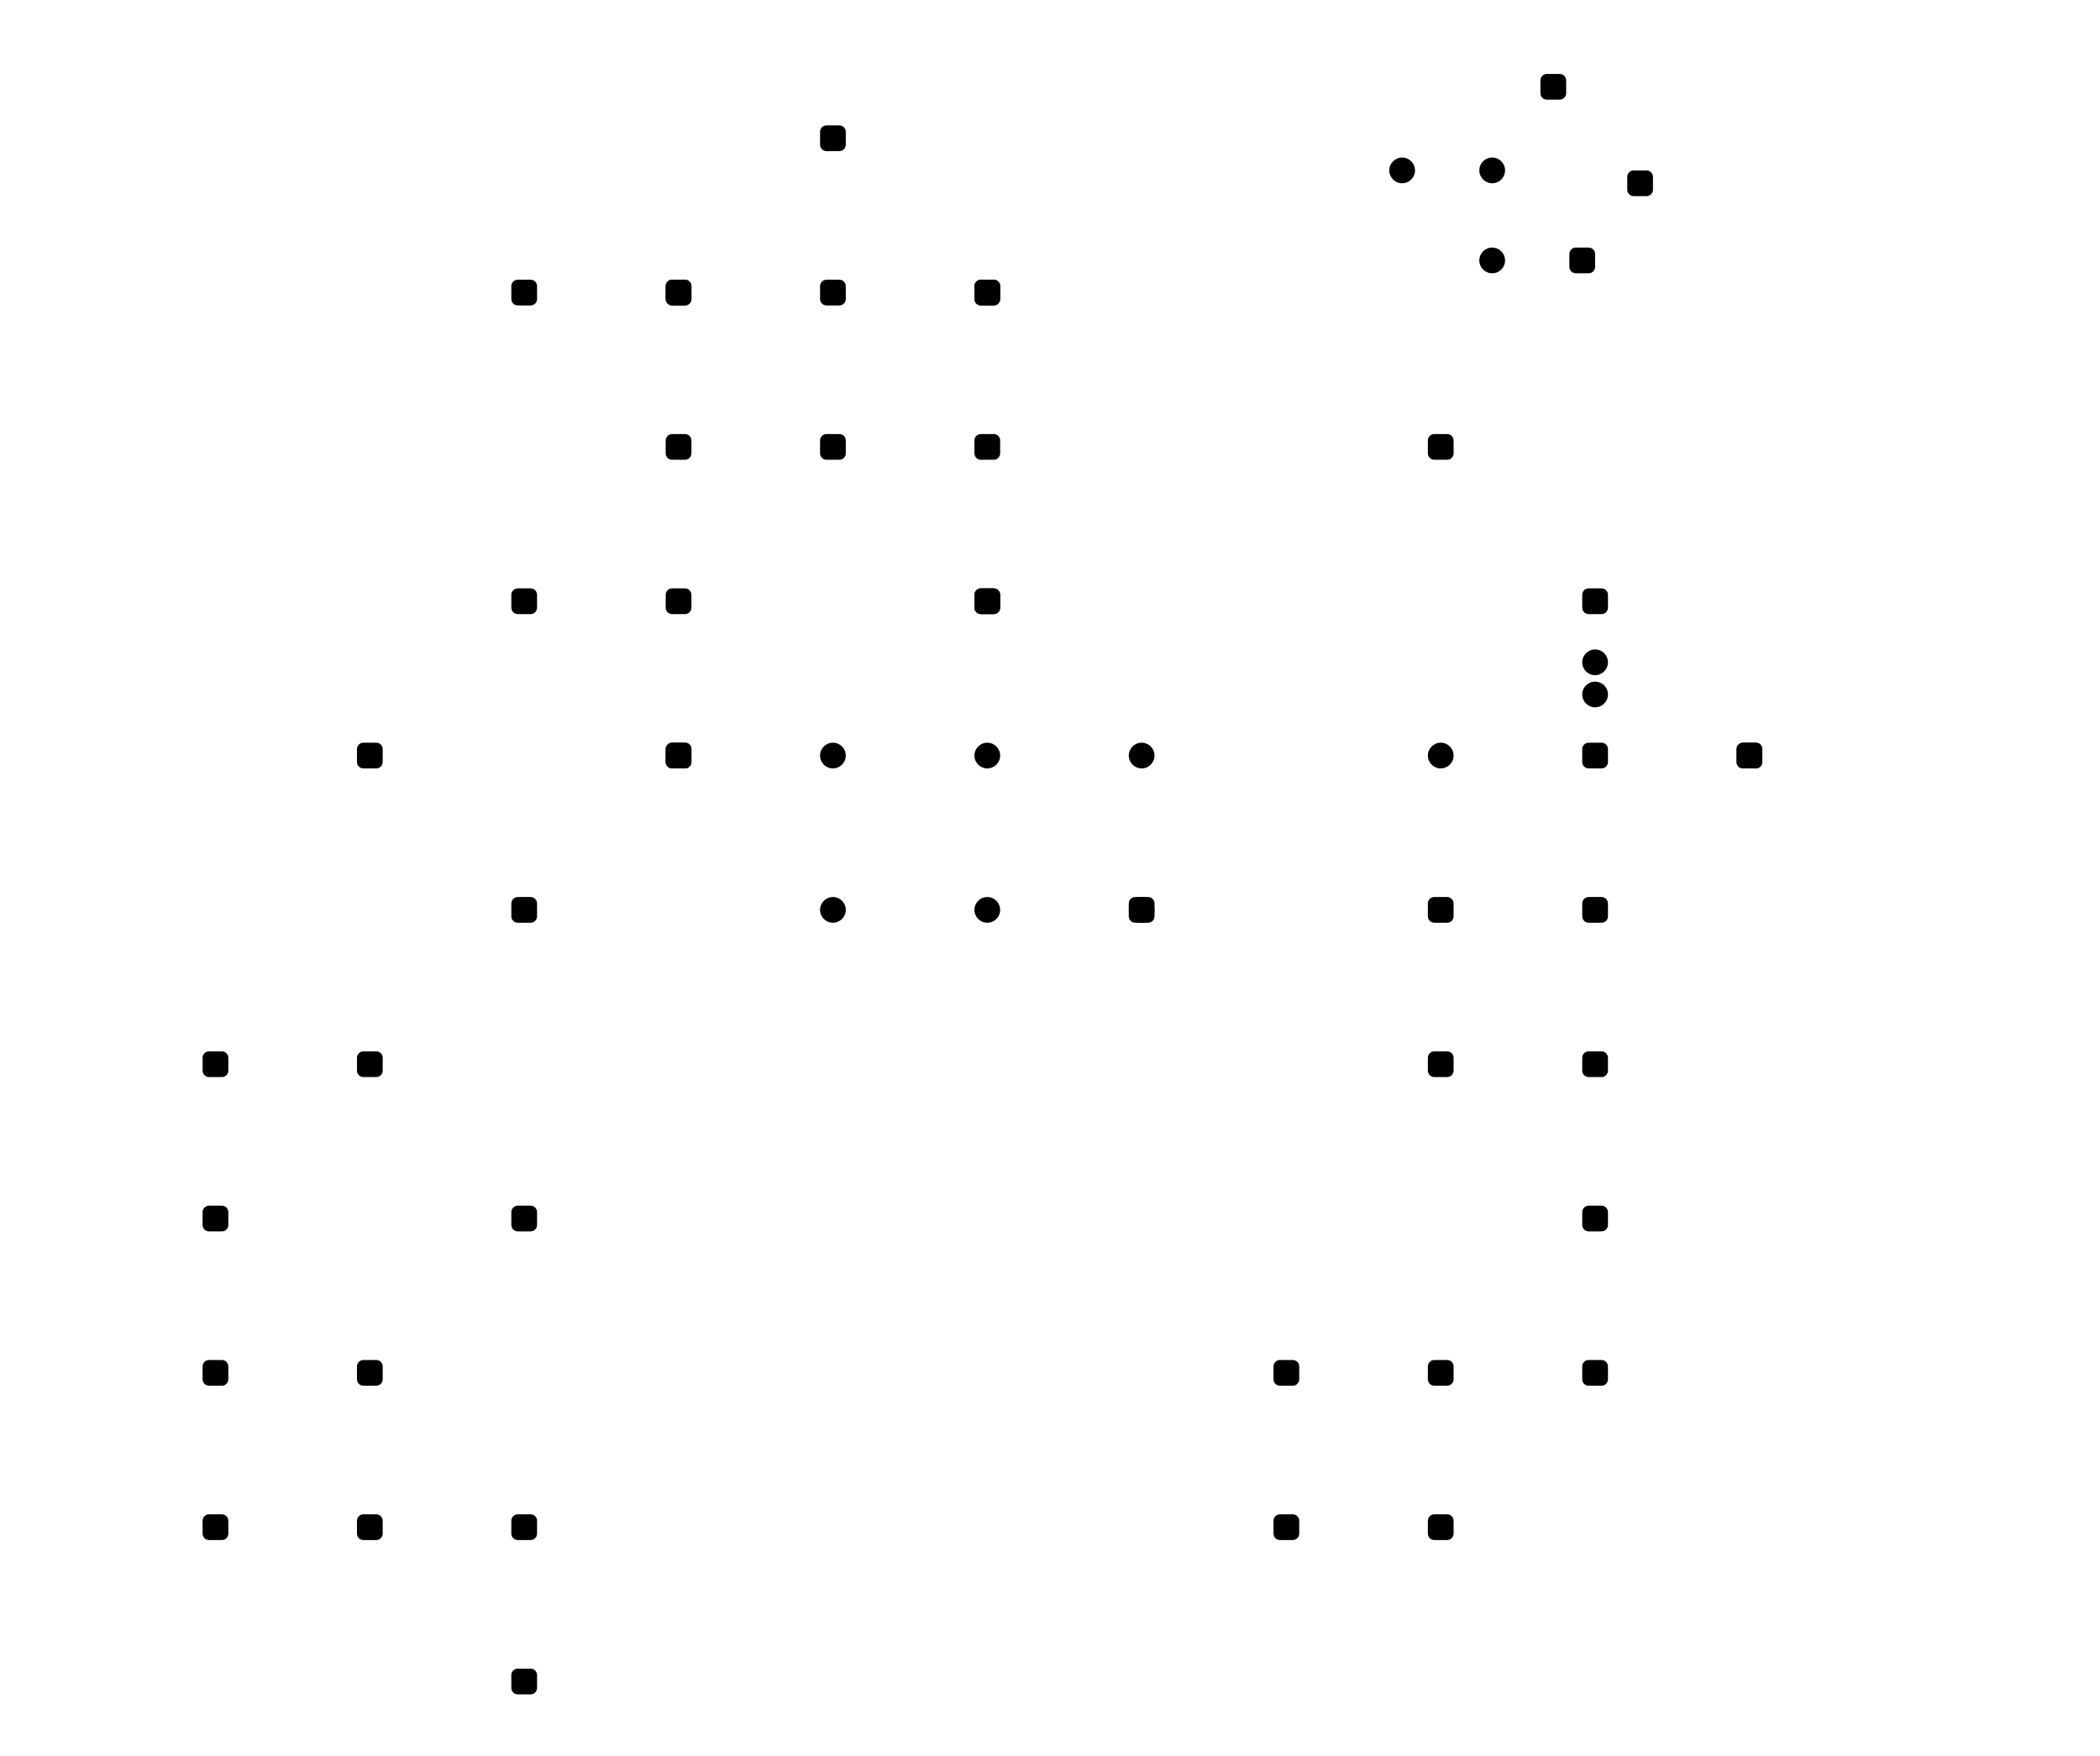
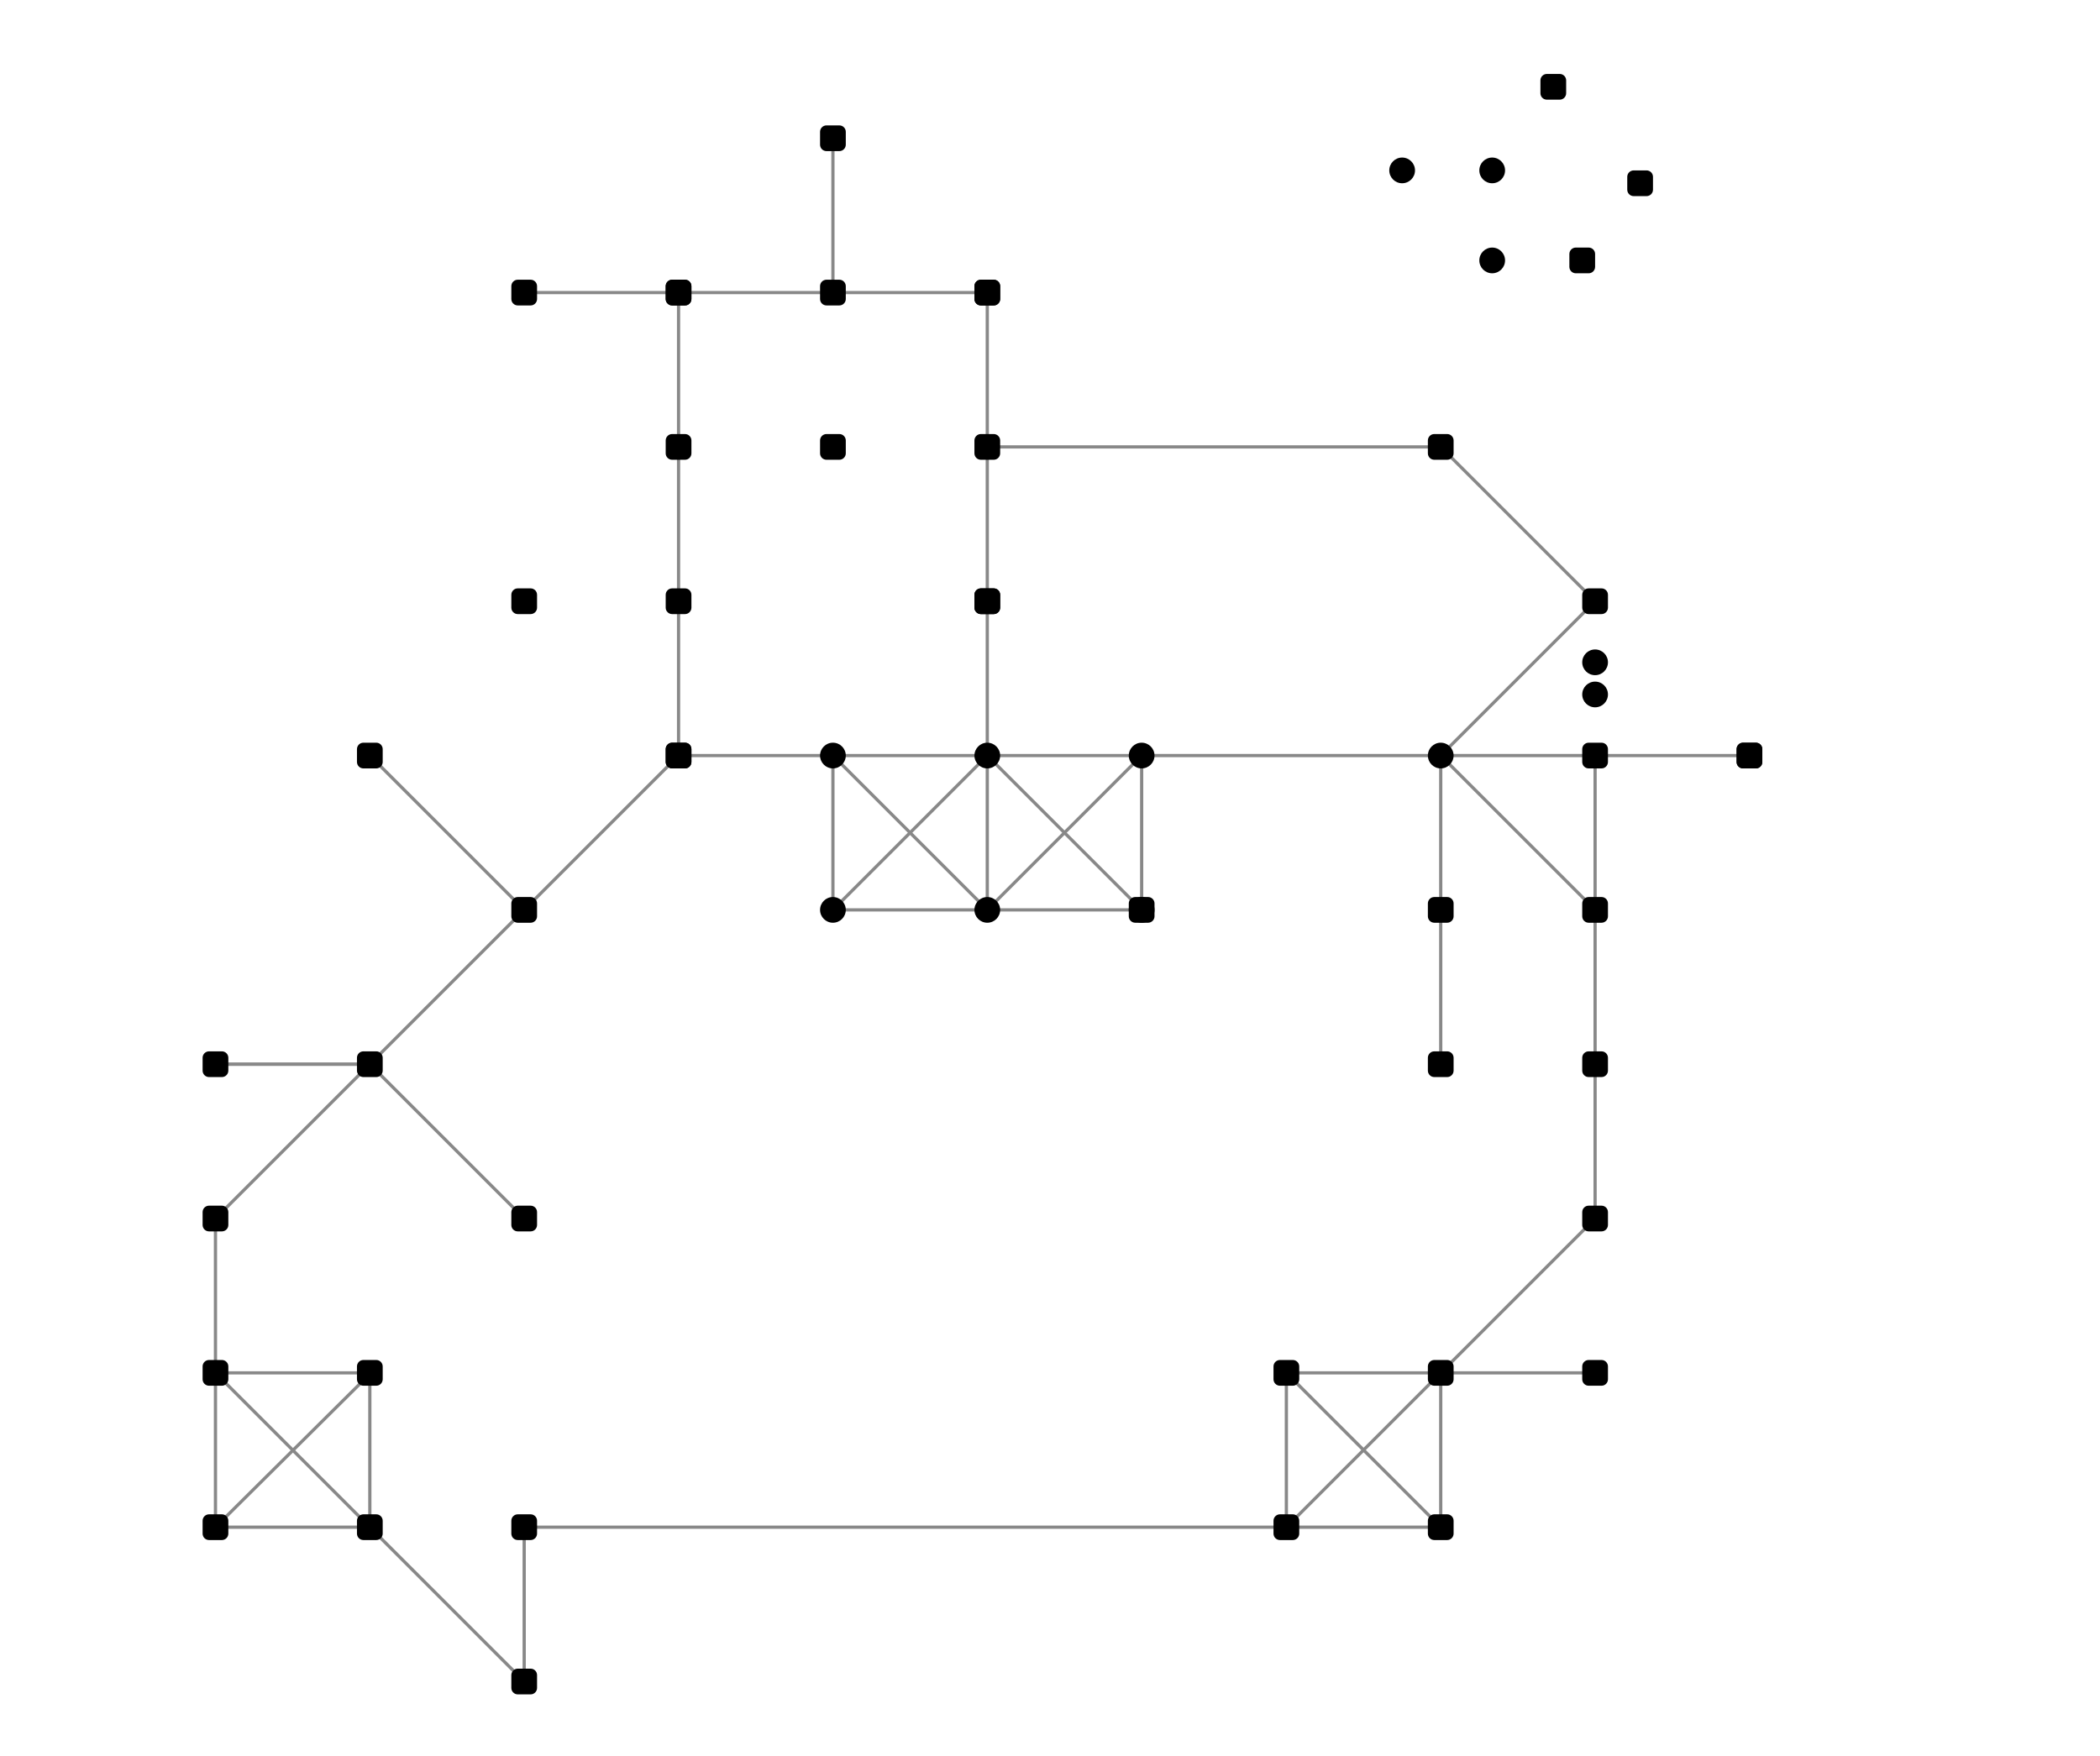
- <svg xmlns="http://www.w3.org/2000/svg" viewBox="0 0 653 546" class="map-svg" data-map-id="49">
-   <g id="layer-artwork" />
+ <svg xmlns="http://www.w3.org/2000/svg" viewBox="0 0 653 546" class="map-svg" data-map-id="49" version="1.1" id="svg4" xml:space="preserve">
+   <defs id="defs4" />
+   <style id="inkscape-font-fix">
+ text, .map-label, .map-label-muted, .map-label-accent,
+ .lib-table, .lib-gap-label, .lib-book-label,
+ .lib-row-num, .lib-book-list, .room-type-label {
+   font-family: "Noto Sans", sans-serif;
+ }
+ </style>
+   <g id="layer-artwork">
+     <path d="m 163,475 v 48 L 115,475 V 427 H 67 v 48 h 48 L 67,427 v -48 l 48,-48 H 67" id="path4" class="exit" fill="none" stroke="#888888" />
+     <path d="m 67,475 48,-47.646" id="path5" class="exit" fill="none" stroke="#888888" />
+     <path d="m 163,379 -48,-48 48,-48 -48,-48" id="path6" class="exit" fill="none" stroke="#888888" />
+     <path d="m 163,283 48,-48 h 144 v 48 h -96 v -48 l 48,48 48,-48" id="path7" class="exit" fill="none" stroke="#888888" />
+     <path d="m 259,283 48,-48 48,48" id="path8" class="exit" fill="none" stroke="#888888" />
+     <path d="M 307,283 V 91 H 163" id="path9" class="exit" fill="none" stroke="#888888" />
+     <path d="M 259,43 V 91" id="path10" class="exit" fill="none" stroke="#888888" />
+     <path d="M 211,235 V 91" id="path11" class="exit" fill="none" stroke="#888888" />
+     <path d="m 163,187 h 48" id="path12" class="exit" fill="none" />
+     <path d="M 259,139 H 211" id="path13" class="exit" />
+     <path d="m 448,139 48,48 -48,48 48,48 v -48 h 48" id="path14" class="exit" fill="none" stroke="#888888" />
+     <path d="m 400,475 h 48 v -48 h -48 v 48 l 96,-96 v -48 -48" id="path15" class="exit" fill="none" stroke="#888888" />
+     <path d="m 400,427 48,48" id="path16" class="exit" fill="none" stroke="#888888" />
+     <path d="m 448,427 h 48" id="path17" fill="none" stroke="#888888" />
+     <path d="m 448,235 v 96" id="path18" fill="none" stroke="#888888" />
+     <path d="M 115,331 H 67" id="path19" fill="none" stroke="#888888" />
+     <path d="M 163,475 H 400" id="path20" class="exit-offmap" fill="none" stroke="#888888" />
+     <path d="M 355,235 H 496" id="path21" class="exit-offmap" fill="none" stroke="#888888" />
+     <path d="M 307,139 H 448" id="path22" class="exit-offmap" fill="none" stroke="#888888" />
+   </g>
  <g id="layer-exits">
    <line id="edge-3366ea4fb55a46580f5ab5d6264af9616a51d601-55496e679819763751baf7a874228ca98687d547" class="exit" x1="464" y1="81" x2="436" y2="53" />
    <line id="edge-06035cb7f96092f3e4675510b292a455ea7e2fcc-55496e679819763751baf7a874228ca98687d547" class="exit" x1="464" y1="53" x2="436" y2="53" />
    null
    <line id="edge-06035cb7f96092f3e4675510b292a455ea7e2fcc-4644cb33c6c9f7ed701c45d07b4b53c5d575915c" class="exit" x1="464" y1="53" x2="492" y2="81" />
    null
  </g>
  <g id="layer-rooms">
    <circle id="room-3366ea4fb55a46580f5ab5d6264af9616a51d601" class="room outdoor" data-label="overgrown moat" cx="464" cy="81" r="4" />
    <circle id="room-55496e679819763751baf7a874228ca98687d547" class="room outdoor" data-label="castle ruins" cx="436" cy="53" r="4" />
    <circle id="room-06035cb7f96092f3e4675510b292a455ea7e2fcc" class="room outdoor" data-label="mystical castle ruins" cx="464" cy="53" r="4" />
-     <polygon class="stair-symbol" points="464,50 461.5,55 466.5,55" />
+     <polygon class="stair-symbol" points="464,50 461.5,55 466.5,55" id="polygon1" />
    <rect id="room-4644cb33c6c9f7ed701c45d07b4b53c5d575915c" class="room indoor" data-label="sanctuary" x="488" y="77" width="8" height="8" rx="2" />
-     <polygon class="stair-symbol" points="492,78 489.5,83 494.5,83" />
+     <polygon class="stair-symbol" points="492,78 489.5,83 494.5,83" id="polygon2" />
    <rect id="room-c30e844d0cc6035207992cd727c1eaf661a52b7c" class="room indoor" data-label="belfry" x="506" y="53" width="8" height="8" rx="2" />
-     <polygon class="stair-symbol" points="510,60 507.5,55 512.5,55" />
+     <polygon class="stair-symbol" points="510,60 507.5,55 512.5,55" id="polygon3" />
    <rect id="room-25e11902534f2b18de7f93cd531f1c36b2c678e7" class="room indoor" data-label="spectator gallery" x="479" y="23" width="8" height="8" rx="2" />
-     <polygon class="stair-symbol" points="483,30 480.5,25 485.5,25" />
+     <polygon class="stair-symbol" points="483,30 480.5,25 485.5,25" id="polygon4" />
    <rect id="room-52a3f54ac7f4d46f73dd262bb9f7f2822000e396" class="room indoor" data-label="Secret Passageway" x="303" y="183" width="8" height="8" rx="2" />
    <rect id="room-2f8eb67f8bf8caa0c7f9a69e20ac30982c689938" class="room indoor" data-label="Secret Passageway" x="303" y="135" width="8" height="8" rx="2" />
    <rect id="room-304bb3686957ac6ab74dd5d076d93a87ad0478a3" class="room indoor" data-label="Prison Hallway" x="303" y="87" width="8" height="8" rx="2" />
    <rect id="room-d5075bd9f35abf4ba1e3517e5428c244a314583d" class="room indoor" data-label="Prison Hallway" x="255" y="87" width="8" height="8" rx="2" />
    <rect id="room-27fce23d65093578b2dc2078a7011f9b4370fc2e" class="room indoor" data-label="Guard Room" x="255" y="39" width="8" height="8" rx="2" />
    <rect id="room-3bdbe3b1146d4911b7ecb032defd626afdf9e026" class="room indoor" data-label="Prison Hallway" x="207" y="87" width="8" height="8" rx="2" />
    <rect id="room-02d2390a897cfd24cbd73f74dfd845ebc6534220" class="room indoor" data-label="Jail Cell" x="159" y="87" width="8" height="8" rx="2" />
    <rect id="room-380b8682e7d0f5cb2fd26c4dcbf72fd8e5fa08f5" class="room indoor" data-label="Prison Hallway" x="207" y="135" width="8" height="8" rx="2" />
    <rect id="room-06ebb1d3ba63b678fdc941bc65824afc62a1092e" class="room indoor" data-label="Jail Cell" x="255" y="135" width="8" height="8" rx="2" />
    <rect id="room-a14ecfc7cb7094048e567d25e3a65665e135da73" class="room indoor" data-label="Prison Hallway" x="207" y="183" width="8" height="8" rx="2" />
    <rect id="room-fccf440f06bbe769b6850cdc2cddc953d5dd9cc3" class="room indoor" data-label="Torture Chamber" x="159" y="183" width="8" height="8" rx="2" />
    <rect id="room-281708e6c2c544e89a6d9e7d4199952d7d7eb962" class="room indoor" data-label="Prison Hallway" x="207" y="231" width="8" height="8" rx="2" />
    <circle id="room-2f6b158cd8d79a7e85be88885bf697b78de1c8b2" class="room outdoor" data-label="northwestern courtyard" cx="259" cy="235" r="4" />
    <circle id="room-1dab6561295f4cd0f82b81a6313595ebf3730084" class="room outdoor" data-label="northern courtyard" cx="307" cy="235" r="4" />
    <circle id="room-429e3176eb1c3e6d32f518104d456d228e77c14c" class="room outdoor" data-label="northeastern courtyard" cx="355" cy="235" r="4" />
    <circle id="room-197efacd632517af2d488e6a12322ad6ac700649" class="room outdoor" data-label="southeastern courtyard" cx="355" cy="283" r="4" />
    <circle id="room-4a6a1d14ecd41cd970baf1cf86bda2cf0323f749" class="room outdoor" data-label="southern courtyard, by the flagpole" cx="307" cy="283" r="4" />
    <circle id="room-88cb1dd9e0c922609df617255ddd7d05d575e165" class="room outdoor" data-label="southwestern courtyard" cx="259" cy="283" r="4" />
    <rect id="room-094239d0ecaacb693c9426b61c818615b3d8f24d" class="room indoor" data-label="Underground Passageway" x="540" y="231" width="8" height="8" rx="2" />
    <rect id="room-1ca7db9ff76bd460278c455e28205520df570ed6" class="room indoor" data-label="Dead End Passageway" x="492" y="231" width="8" height="8" rx="2" />
    <rect id="room-a21785d0b3d4c8d3b1e34e7ee115add64e2b7079" class="room indoor" data-label="Necropolis" x="492" y="279" width="8" height="8" rx="2" />
    <rect id="room-75e680fdb73a2de5c5e770994ef11b3a2da7aed1" class="room indoor" data-label="Necropolis" x="492" y="327" width="8" height="8" rx="2" />
    <rect id="room-5c5d6c0520ec8ad803e2b01d8b2475357fe4c70a" class="room indoor" data-label="Necropolis" x="492" y="375" width="8" height="8" rx="2" />
    <rect id="room-4dd8d13f1312d98dd2ab3d81eb341c972af95c52" class="room indoor" data-label="Cellar" x="444" y="423" width="8" height="8" rx="2" />
    <rect id="room-3ea011e9f023b63640f8f232daa5af0442996f40" class="room indoor" data-label="Wine Cellar" x="492" y="423" width="8" height="8" rx="2" />
    <rect id="room-e48da8dcc163769a6d1c9b352e42f433723f827f" class="room indoor" data-label="Cellar" x="396" y="423" width="8" height="8" rx="2" />
    <rect id="room-4c70874daa19598d1435fa467ab1a0709aca694e" class="room indoor" data-label="Cellar" x="396" y="471" width="8" height="8" rx="2" />
    <rect id="room-f7d94feab84890256110b43c828807283412ba27" class="room indoor" data-label="Cellar" x="444" y="471" width="8" height="8" rx="2" />
    <rect id="room-d2f9505f26b14ed0d5bb2924365c7aefe10a2140" class="room indoor" data-label="Necropolis" x="444" y="279" width="8" height="8" rx="2" />
    <rect id="room-1019b6c54ec217363bea3128ad62ec7791b620a2" class="room indoor" data-label="Chapel" x="444" y="327" width="8" height="8" rx="2" />
    <circle id="room-e66db04281f47e45ac594c073c0a01c895e37858" class="room outdoor" data-label="Pit" cx="448" cy="235" r="4" />
    <rect id="room-937c388d838596b012cb9d8e0c5eff78f180c324" class="room indoor" data-label="Secret Passageway" x="492" y="183" width="8" height="8" rx="2" />
    <rect id="room-e6c9df3630348b83ce7176156dcb8281f01c3fe1" class="room indoor" data-label="Secret Passageway" x="444" y="135" width="8" height="8" rx="2" />
    <rect id="room-04fb9c1c87d7d7e548b81e11b7e6d6b335613b8f" class="room indoor" data-label="hallway" x="159" y="279" width="8" height="8" rx="2" />
    <rect id="room-f66deb8c213a808e239d13ff7eca1b6180567b7a" class="room indoor" data-label="Luxurious Room" x="111" y="231" width="8" height="8" rx="2" />
    <rect id="room-716a299008e3f90ef9eb03ef99efce1ea1371468" class="room indoor" data-label="hallway" x="111" y="327" width="8" height="8" rx="2" />
    <rect id="room-dc539b619e20acaecf9b99c71487f730606cdea2" class="room indoor" data-label="Guard Room" x="63" y="327" width="8" height="8" rx="2" />
    <rect id="room-d23c03e61db9b59dee43d021da7b797d00b42433" class="room indoor" data-label="Luxurious Room" x="159" y="375" width="8" height="8" rx="2" />
    <rect id="room-504b73349a7293e5926448d691055f4b7a7ba3f9" class="room indoor" data-label="hallway" x="63" y="375" width="8" height="8" rx="2" />
    <rect id="room-5d83e58d556414e2f00559acadc827515eb2e88b" class="room indoor" data-label="banquet hall" x="63" y="423" width="8" height="8" rx="2" />
    <rect id="room-891c681b433f31ebd2d8cb100d1cfb42fe939236" class="room indoor" data-label="banquet hall" x="111" y="423" width="8" height="8" rx="2" />
    <rect id="room-631f02f5be902cd225467c4d851730a161966572" class="room indoor" data-label="banquet hall" x="63" y="471" width="8" height="8" rx="2" />
    <rect id="room-53a1434f076e4255a9be059251d0c2fca0a7054d" class="room indoor" data-label="banquet hall" x="111" y="471" width="8" height="8" rx="2" />
    <rect id="room-c473bd2493f8864a1333f3d1c48fc8dc8cf104ea" class="room indoor" data-label="Kitchen" x="159" y="519" width="8" height="8" rx="2" />
    <rect id="room-ed8f638d6fca744c2bb8a5b3e2b903daf4dc8755" class="room indoor" data-label="Kitchen" x="159" y="471" width="8" height="8" rx="2" />
    <circle id="room-7d3a1fac8b2dde60f7b2224f03f4464805ffe05f" class="room outdoor water" data-label="Underwater Passageway" cx="496" cy="206" r="4" />
    <circle id="room-400ad34f976b47da57950ffe9b1f744013f84fd1" class="room outdoor water" data-label="Underwater Passageway" cx="496" cy="216" r="4" />
    <rect id="room-984d6e09525b6d95fb4509d0e16822446cc6d2ec" class="room indoor" data-label="Base 1" x="540" y="231" width="8" height="8" rx="2" />
    <rect id="room-8bf48fe21304d022c7d207fd3aba993fd8c2156f" class="room indoor" data-label="Base 2" x="351" y="279" width="8" height="8" rx="2" />
    <rect id="room-dc2bf8117940227015a2d30457d1f5bf6a2c548a" class="room indoor" data-label="Base 3" x="207" y="231" width="8" height="8" rx="2" />
    <rect id="room-d5a63aed6a68cdbd81e8060adc1721db248e42c6" class="room indoor" data-label="Base 4" x="303" y="183" width="8" height="8" rx="2" />
    <rect id="room-a96637c8c6aec5aae8e6908aaf1c8a8c158e6253" class="room indoor" data-label="Base 5" x="207" y="87" width="8" height="8" rx="2" />
    <rect id="room-f3a3cb2a1e64d80a500c6d9ccb8f58333c06cbc9" class="room indoor" data-label="Base 6" x="303" y="87" width="8" height="8" rx="2" />
  </g>
  <g id="layer-room-labels" />
  <g id="layer-labels" />
</svg>
